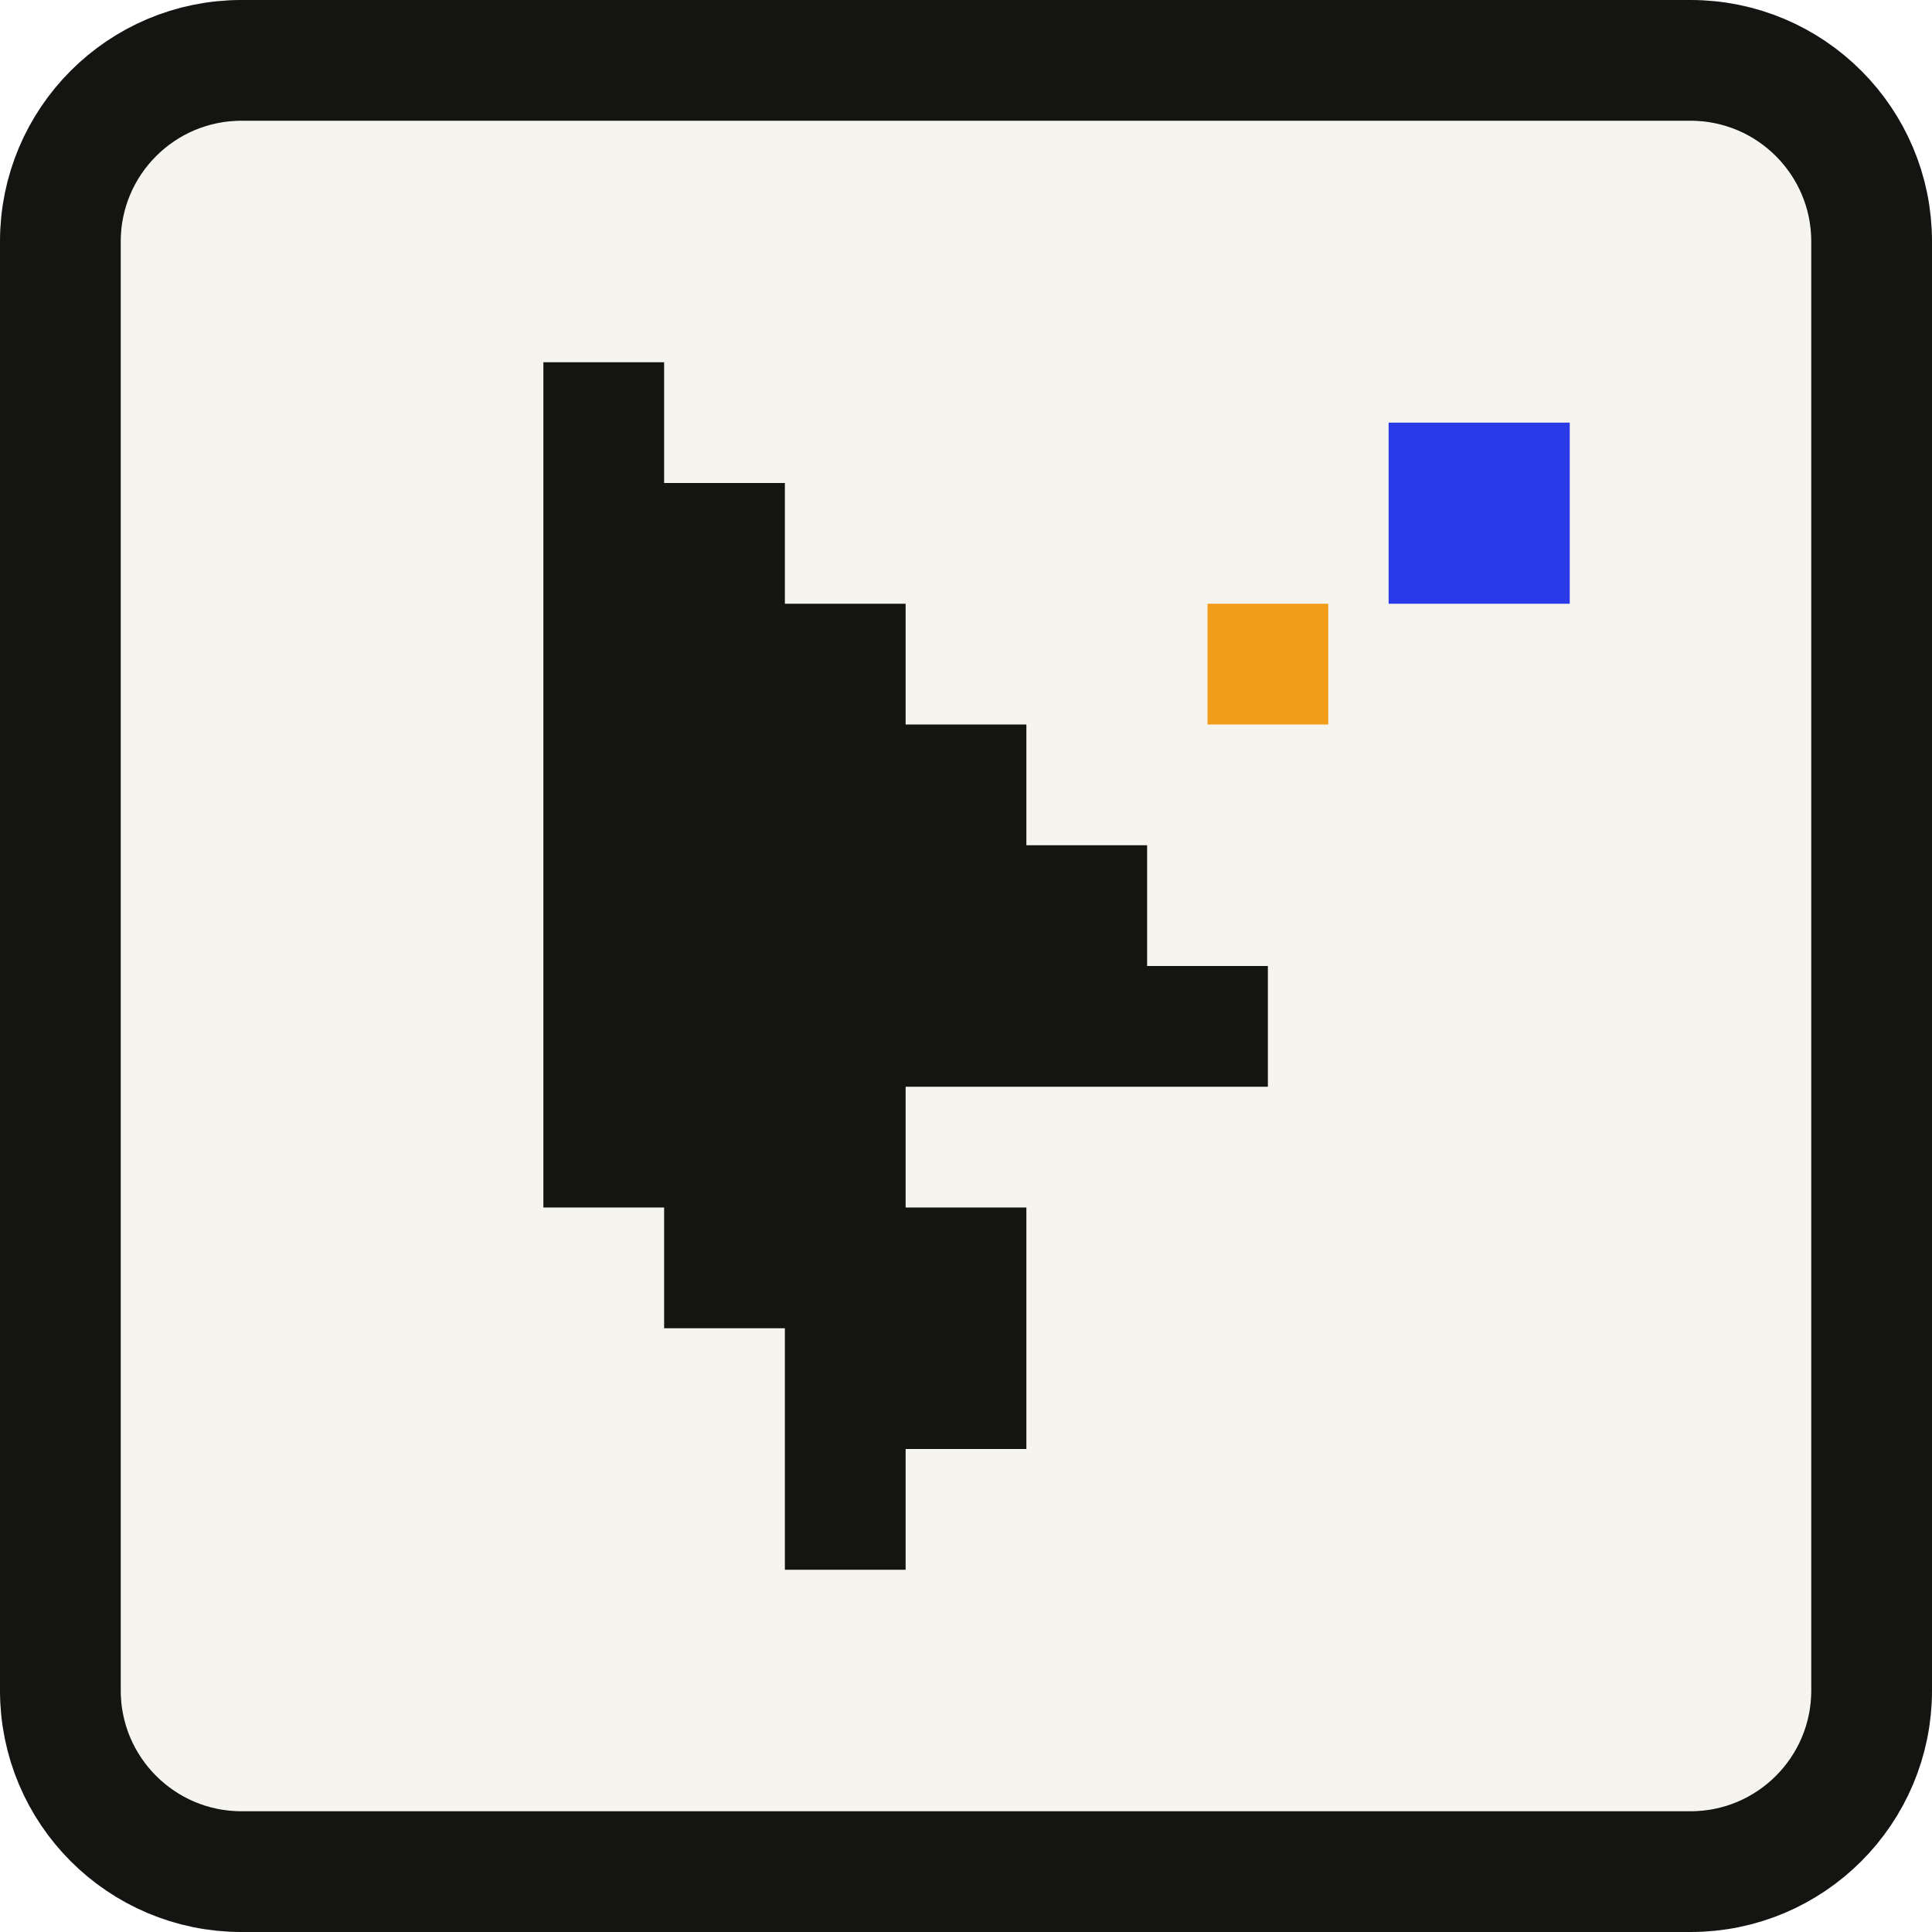
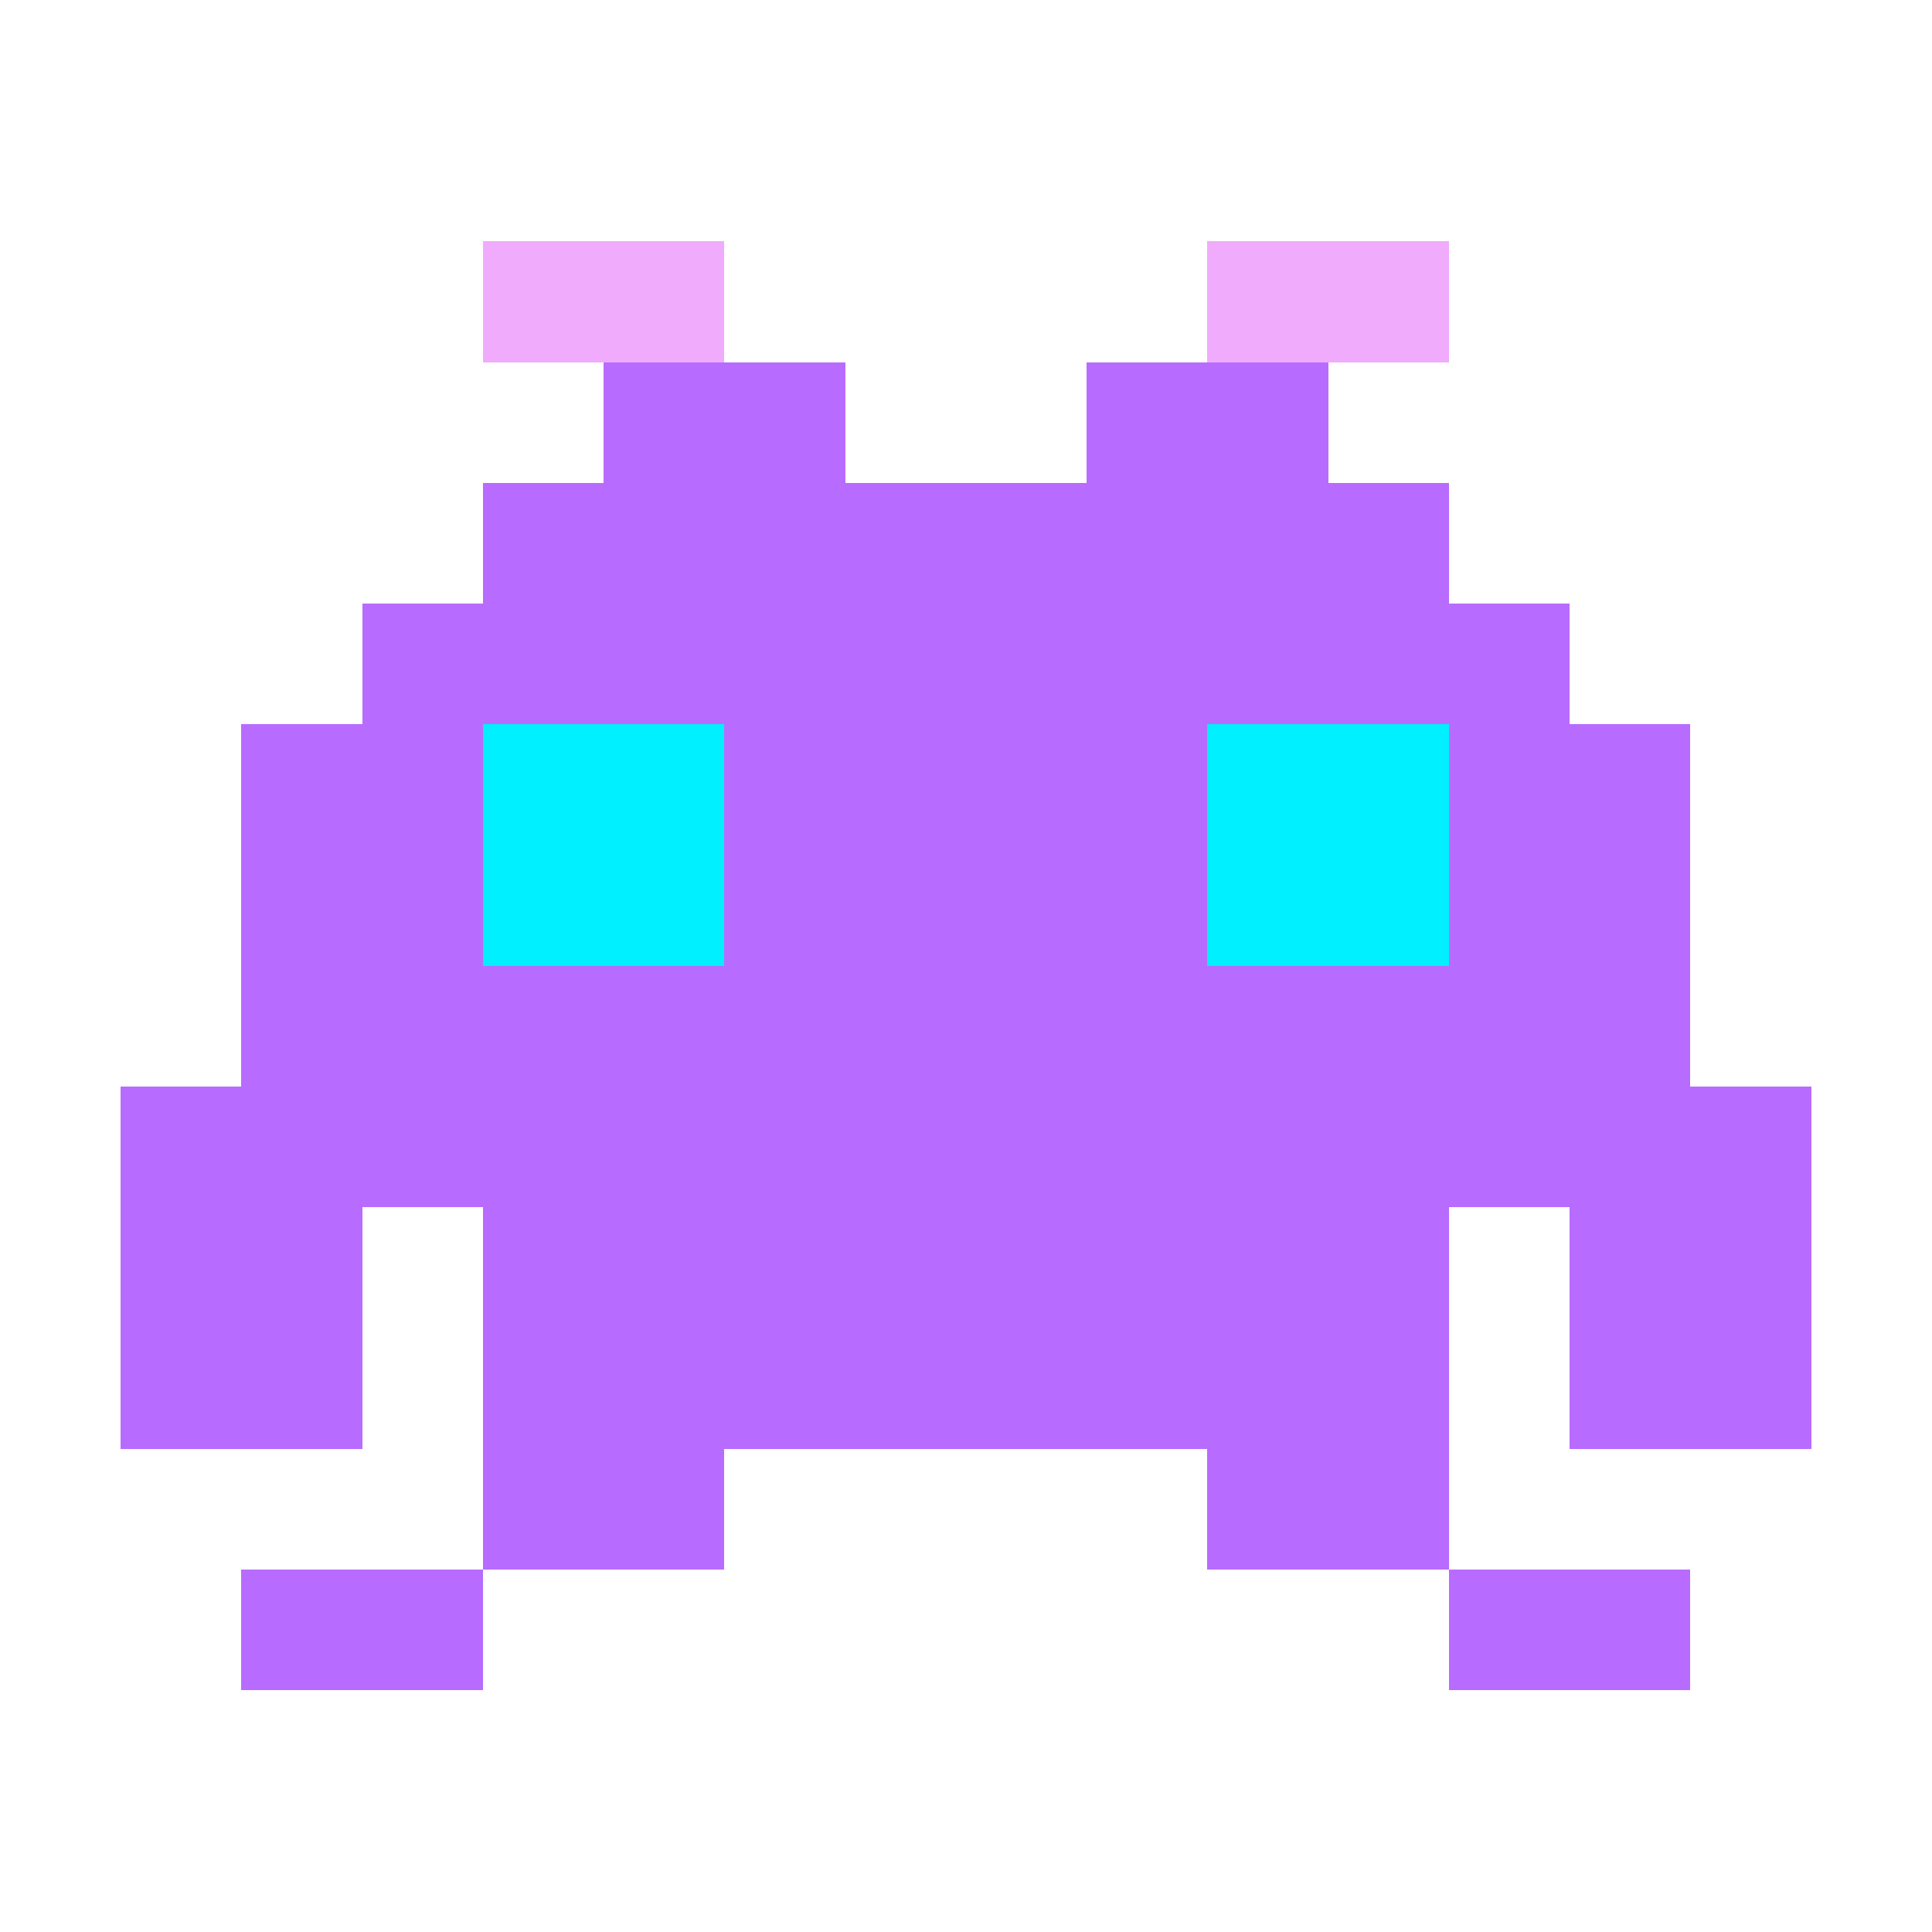
- <svg xmlns="http://www.w3.org/2000/svg" viewBox="0 0 32 32" fill="none">
-   <rect width="32" height="32" rx="4" fill="#F6F4EF" />
-   <rect x="1" y="1" width="30" height="30" rx="3" stroke="#141413" stroke-width="2" />
-   <path d="M9 6h2v2h2v2h2v2h2v2h2v2h2v2h-6v2h2v4h-2v2h-2v-4h-2v-2h-2v2H9V6z" fill="#141413" />
-   <rect x="23" y="7" width="3" height="3" fill="#2B3AE8" />
-   <rect x="20" y="10" width="2" height="2" fill="#F29D18" />
+ <svg xmlns="http://www.w3.org/2000/svg" viewBox="0 0 16 16" shape-rendering="crispEdges">
+   <rect x="4" y="2" width="2" height="1" fill="#F0ABFC" />
+   <rect x="10" y="2" width="2" height="1" fill="#F0ABFC" />
+   <rect x="5" y="3" width="2" height="1" fill="#B86BFF" />
+   <rect x="9" y="3" width="2" height="1" fill="#B86BFF" />
+   <rect x="4" y="4" width="8" height="1" fill="#B86BFF" />
+   <rect x="3" y="5" width="10" height="1" fill="#B86BFF" />
+   <rect x="2" y="6" width="12" height="3" fill="#B86BFF" />
+   <rect x="4" y="6" width="2" height="2" fill="#00F0FF" />
+   <rect x="10" y="6" width="2" height="2" fill="#00F0FF" />
+   <rect x="1" y="9" width="14" height="1" fill="#B86BFF" />
+   <rect x="1" y="10" width="2" height="2" fill="#B86BFF" />
+   <rect x="4" y="10" width="8" height="2" fill="#B86BFF" />
+   <rect x="13" y="10" width="2" height="2" fill="#B86BFF" />
+   <rect x="4" y="12" width="2" height="1" fill="#B86BFF" />
+   <rect x="10" y="12" width="2" height="1" fill="#B86BFF" />
+   <rect x="2" y="13" width="2" height="1" fill="#B86BFF" />
+   <rect x="12" y="13" width="2" height="1" fill="#B86BFF" />
</svg>
